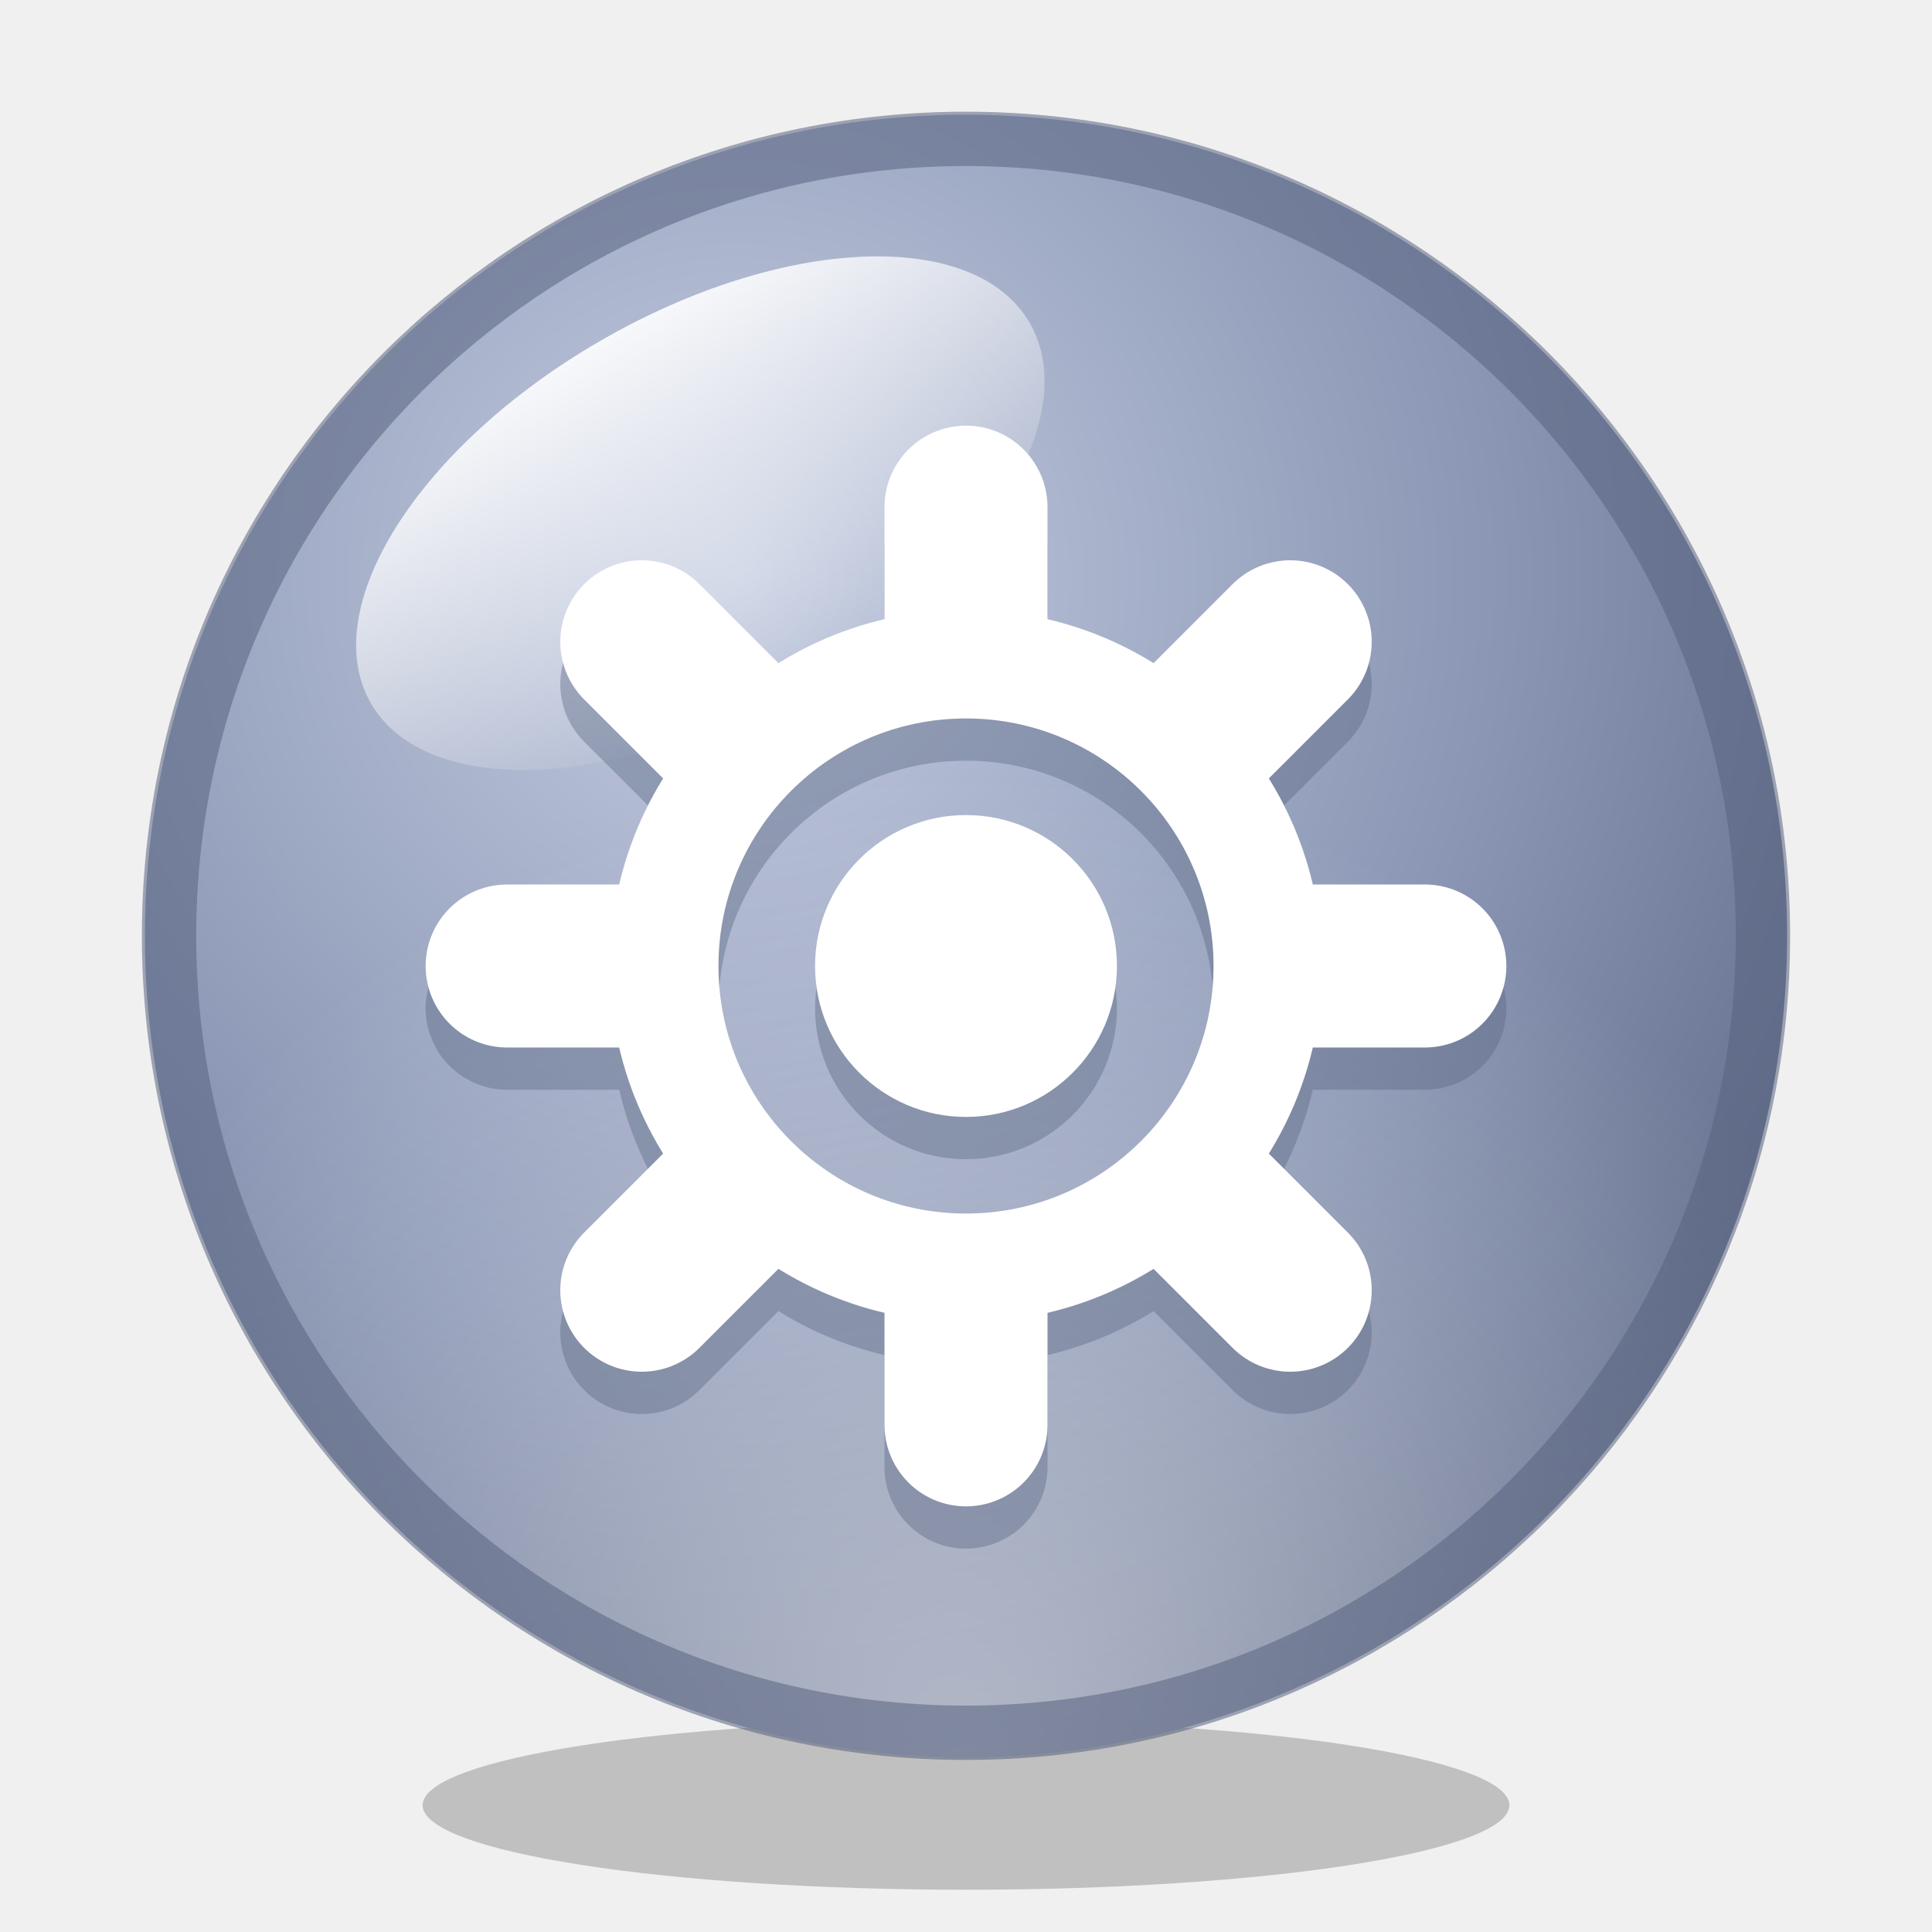
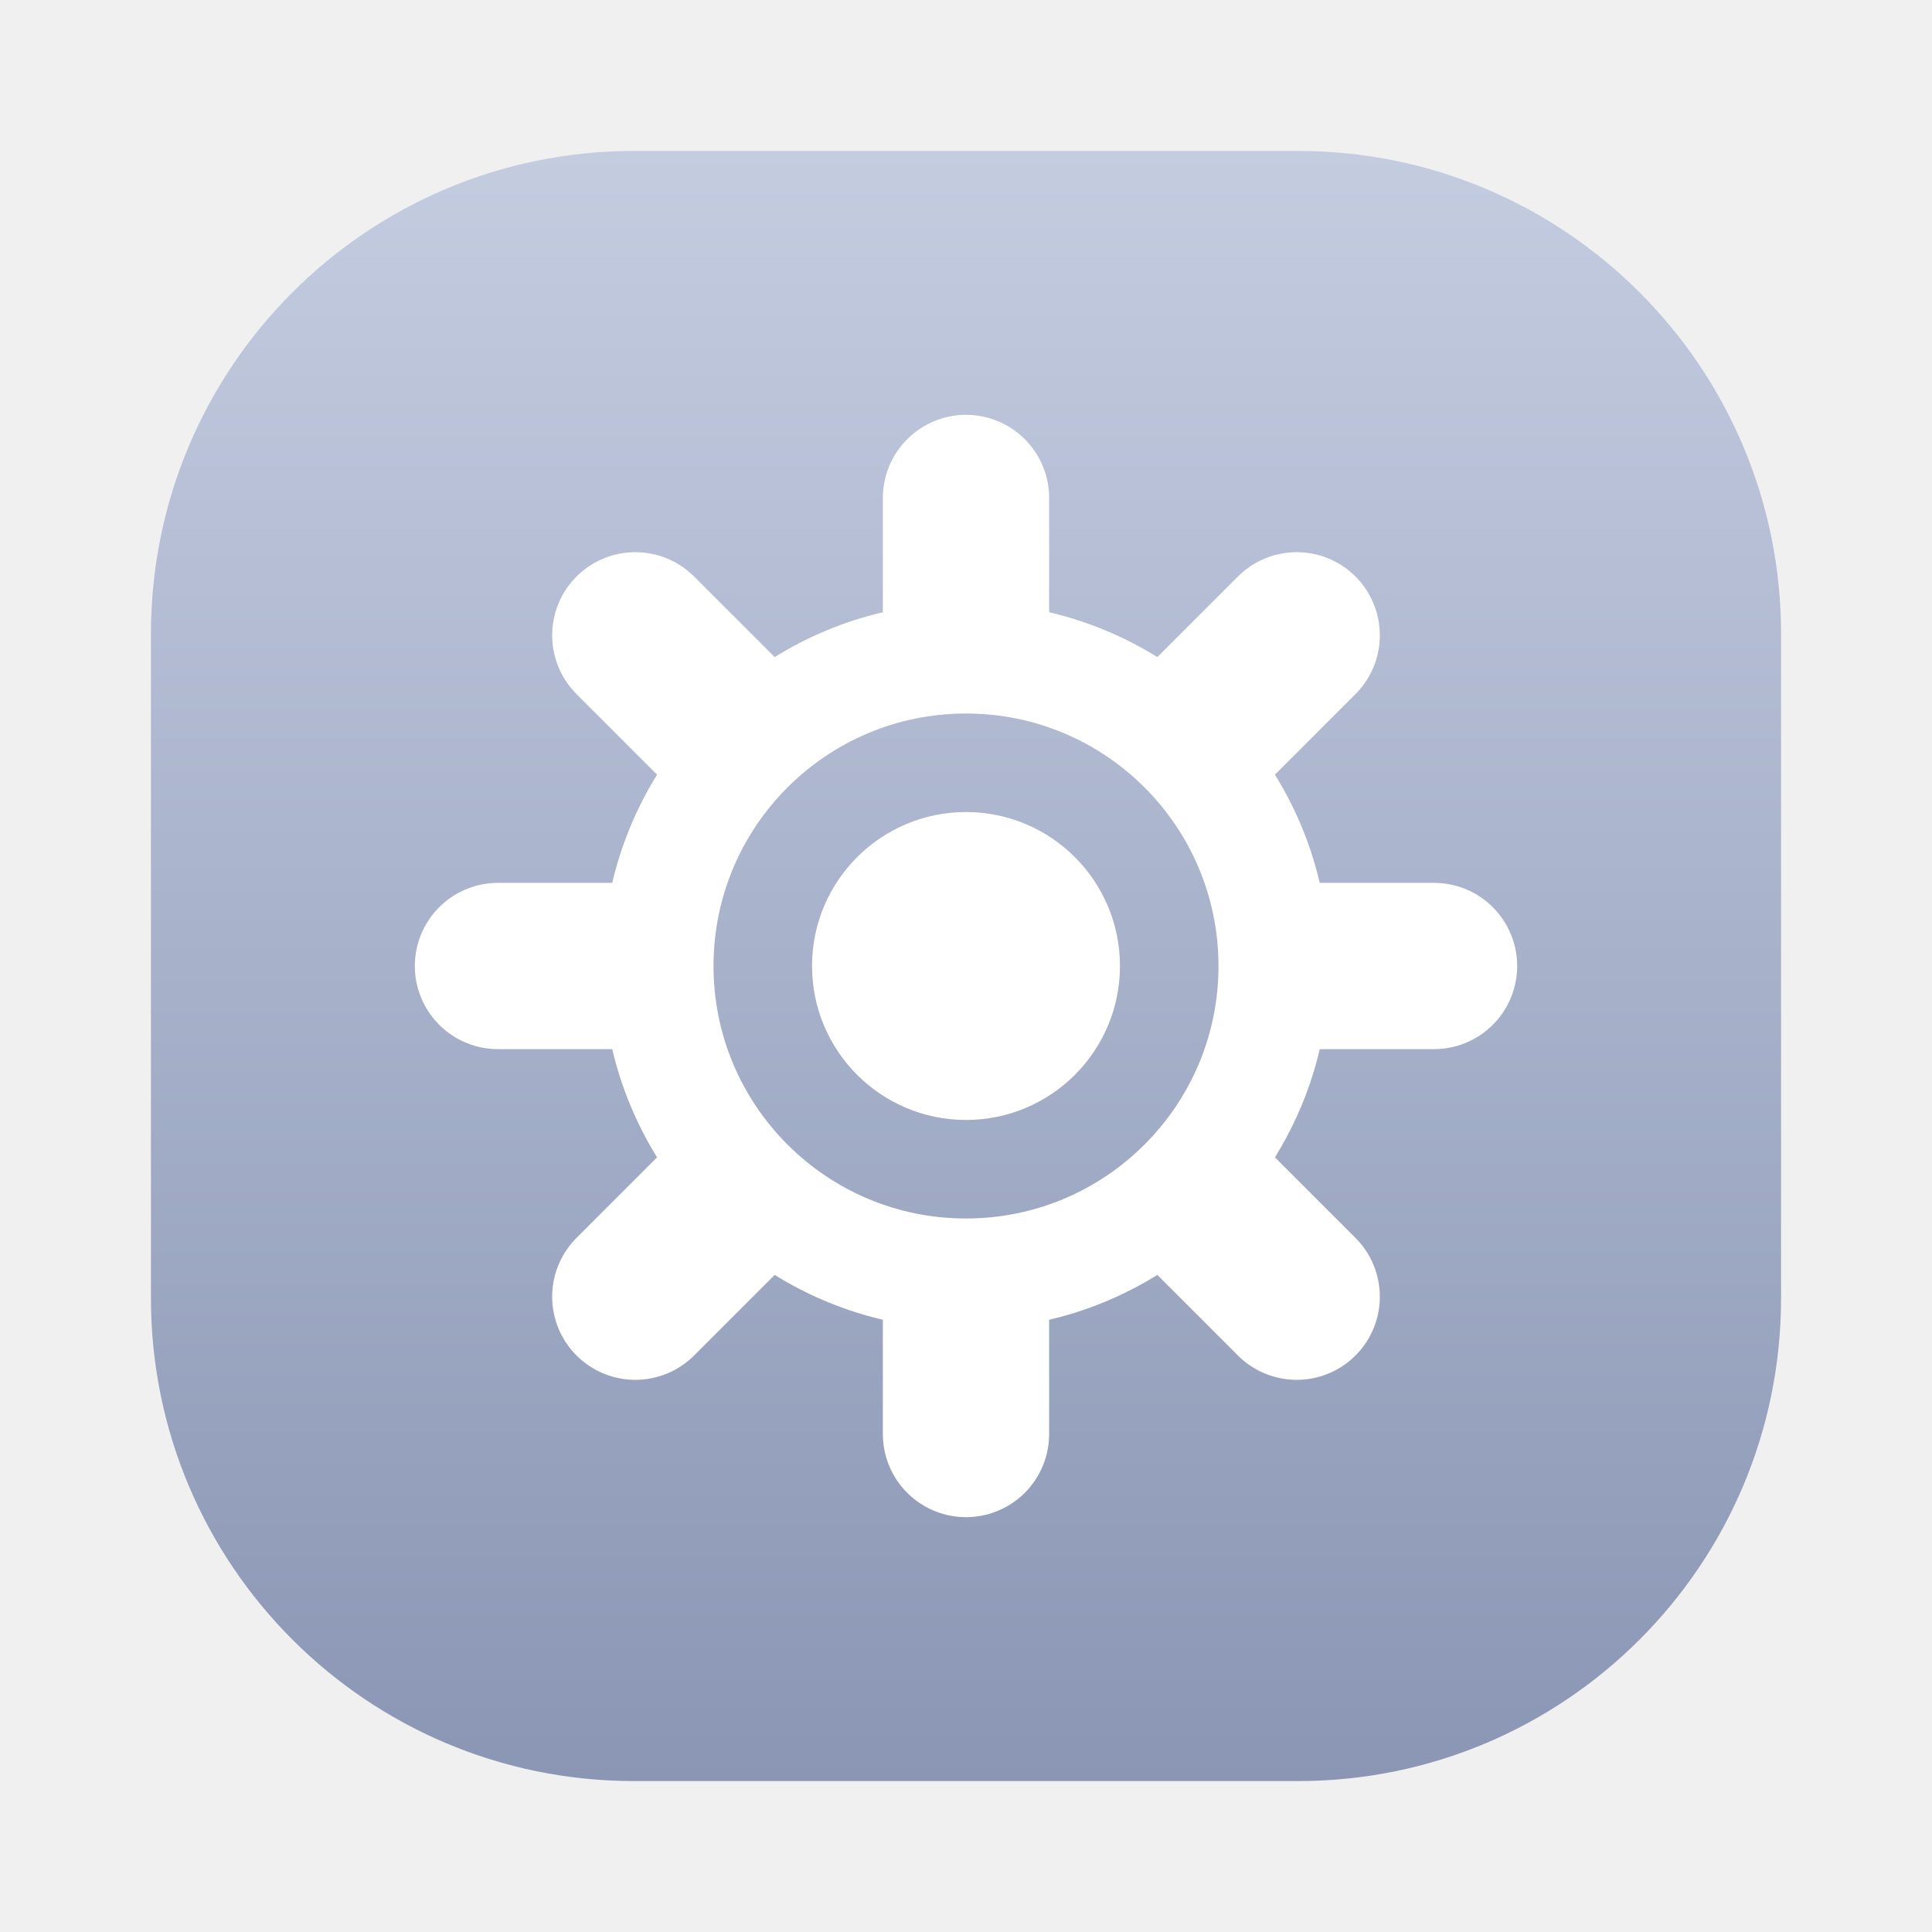
<svg xmlns="http://www.w3.org/2000/svg" width="32" height="32" viewBox="0 0 32 32">
  <defs>
-     <radialGradient id="b-config" cx=".36" cy=".28" r=".85">
+     <linearGradient id="t-config" x1="0" y1="0" x2="0" y2="1">
      <stop offset="0" stop-color="#C4CCE0" />
-       <stop offset=".55" stop-color="#8A96B4" />
-       <stop offset="1" stop-color="#586380" />
-     </radialGradient>
-     <radialGradient id="b-config-r" cx=".5" cy="1.02" r=".62">
-       <stop offset="0" stop-color="#FFFFFF" stop-opacity=".5" />
-       <stop offset="1" stop-color="#FFFFFF" stop-opacity="0" />
-     </radialGradient>
-     <linearGradient id="b-config-s" x1="0" y1="0" x2="0" y2="1">
-       <stop offset="0" stop-color="#FFFFFF" stop-opacity=".9" />
-       <stop offset="1" stop-color="#FFFFFF" stop-opacity="0" />
+       <stop offset="1" stop-color="#8A96B4" />
    </linearGradient>
  </defs>
-   <ellipse cx="16" cy="29.9" rx="9" ry="1.4" fill="#000" opacity=".2" />
-   <circle cx="16" cy="15.5" r="13.6" fill="url(#b-config)" />
-   <circle cx="16" cy="15.5" r="13.6" fill="url(#b-config-r)" />
-   <circle cx="16" cy="15.5" r="13.2" fill="none" stroke="#586380" stroke-opacity=".55" stroke-width=".9" />
-   <ellipse cx="11.6" cy="8.5" rx="6.3" ry="3.3" fill="url(#b-config-s)" transform="rotate(-30 11.6 8.5)" />
-   <g transform="translate(16 16)">
-     <g transform="translate(0 .7)" opacity=".4">
-       <circle r="5.0" fill="none" stroke="#586380" stroke-width="1.8" />
-       <path d="M5.60 0.00L7.60 0.00M3.96 3.96L5.37 5.37M0.00 5.60L0.00 7.60M-3.96 3.96L-5.37 5.37M-5.60 0.00L-7.60 0.00M-3.96 -3.96L-5.37 -5.37M-0.00 -5.60L-0.00 -7.60M3.96 -3.96L5.37 -5.37" stroke="#586380" stroke-width="2.7" stroke-linecap="round" />
-       <circle r="2.5" fill="#586380" />
-     </g>
+   <rect x="2.5" y="2.5" width="27" height="27" rx="8" fill="url(#t-config)" />
+   <g transform="translate(16 16) scale(1.02)">
    <circle r="5.0" fill="none" stroke="#FFFFFF" stroke-width="1.8" />
    <path d="M5.60 0.00L7.60 0.00M3.96 3.96L5.37 5.37M0.00 5.60L0.00 7.60M-3.96 3.96L-5.37 5.37M-5.60 0.00L-7.60 0.00M-3.96 -3.96L-5.37 -5.37M-0.00 -5.60L-0.00 -7.60M3.96 -3.96L5.37 -5.37" stroke="#FFFFFF" stroke-width="2.7" stroke-linecap="round" />
    <circle r="2.5" fill="#FFFFFF" />
  </g>
</svg>
